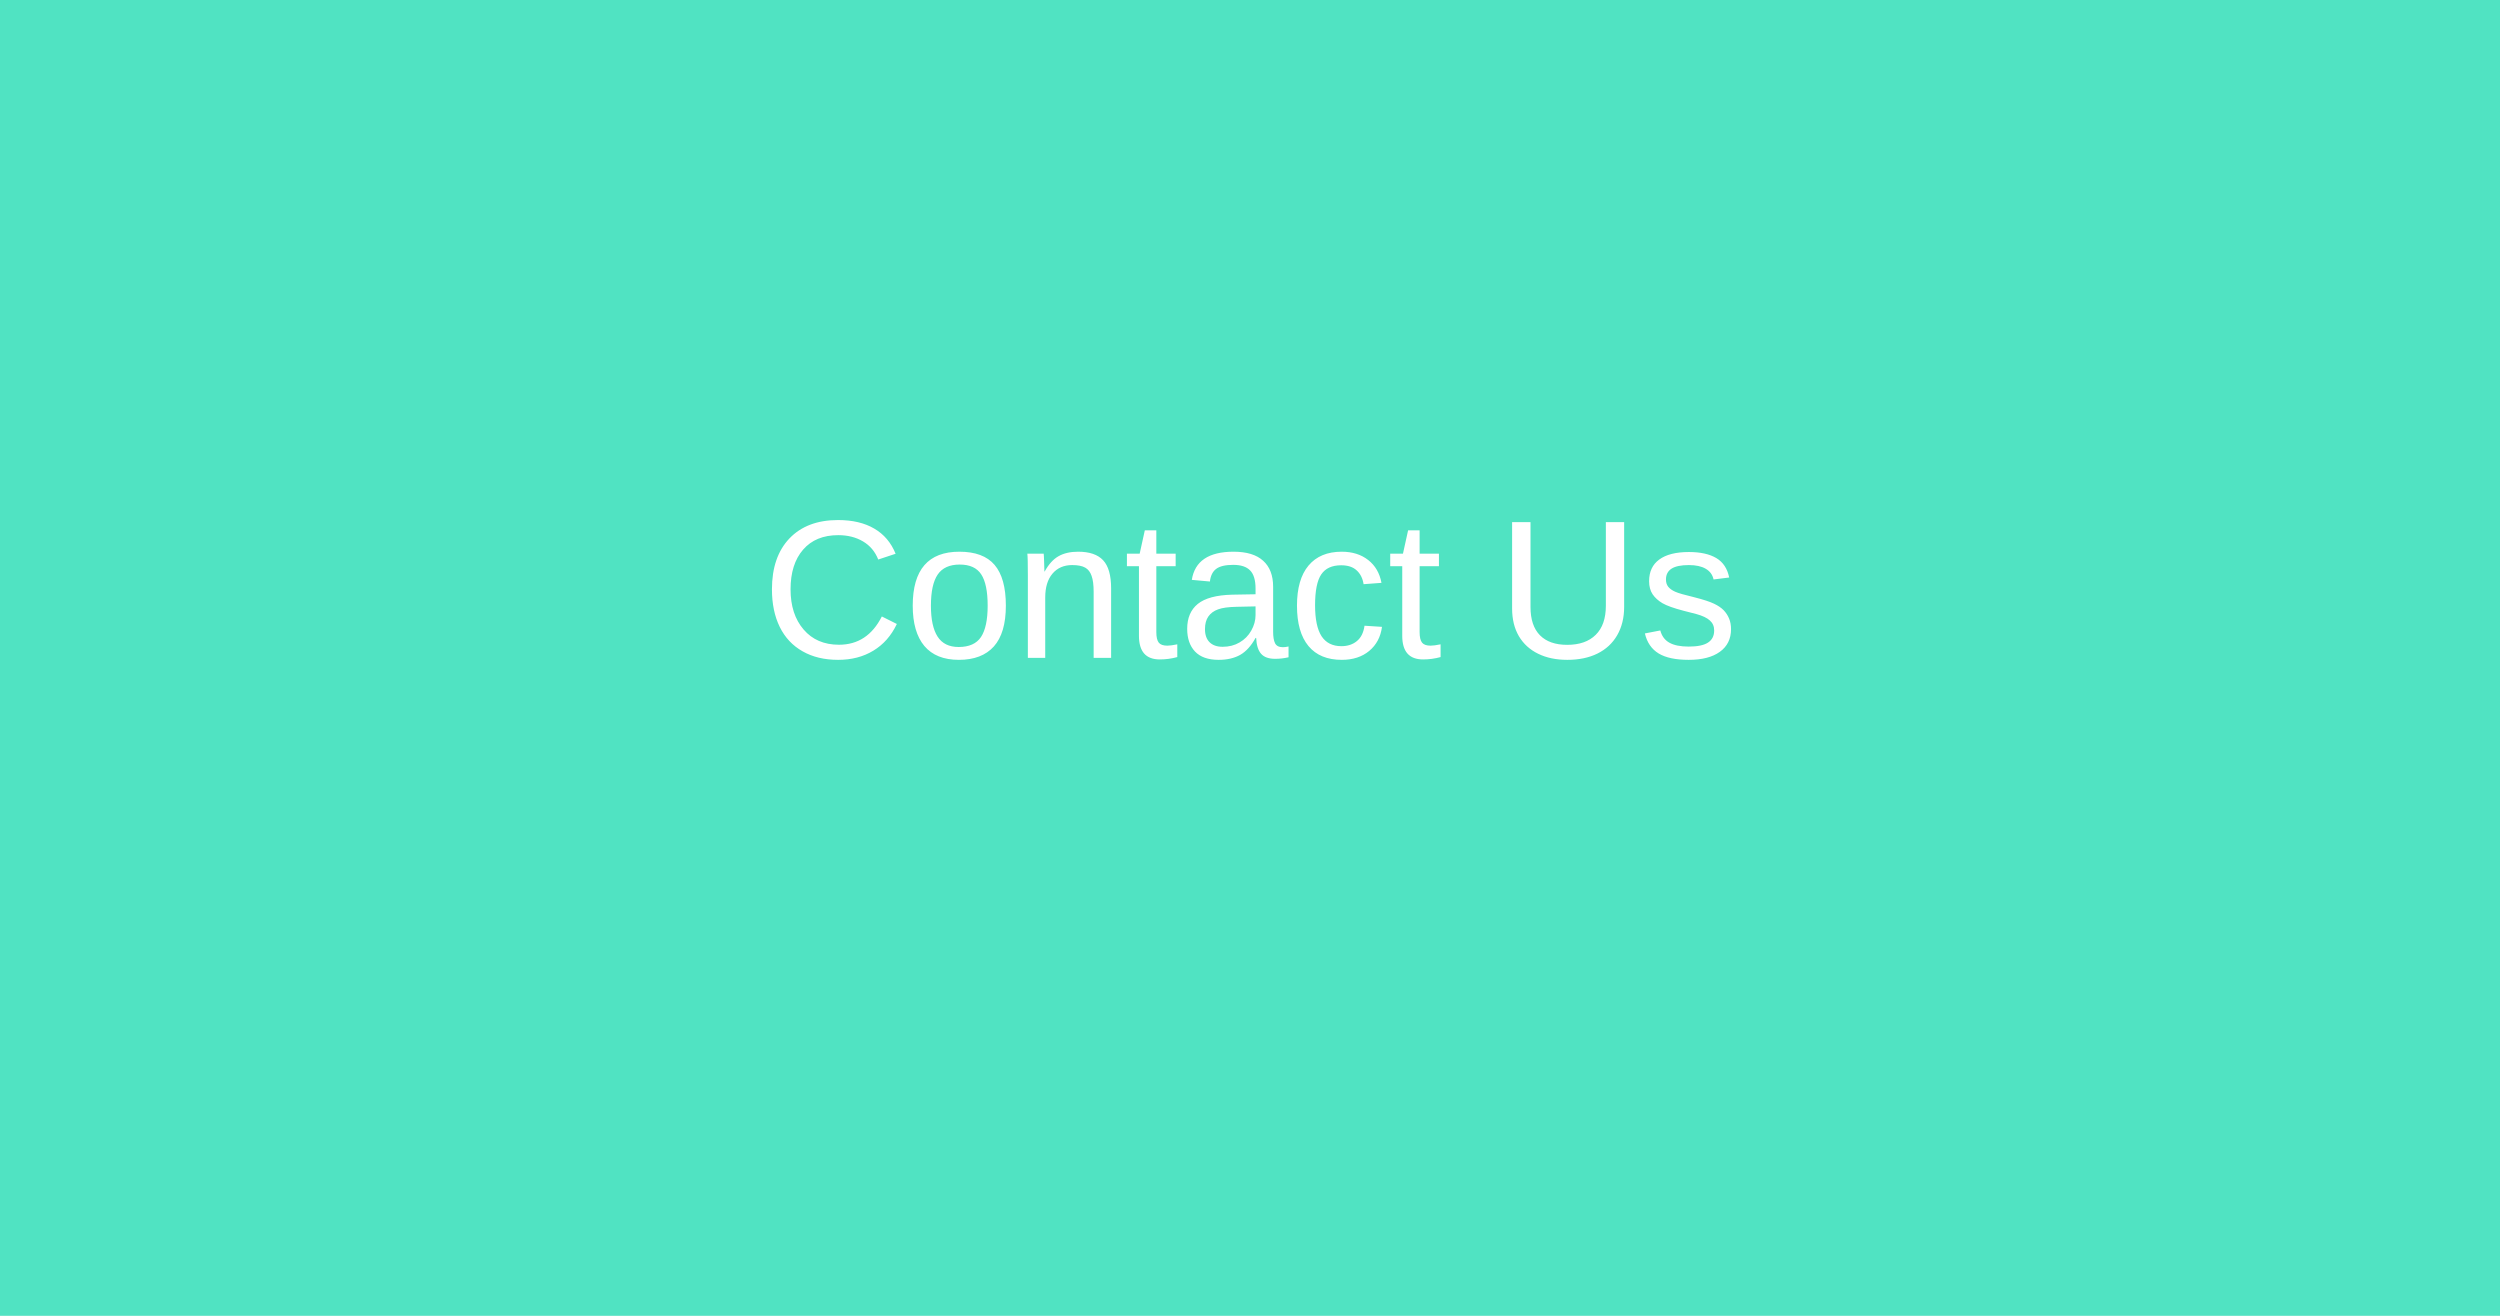
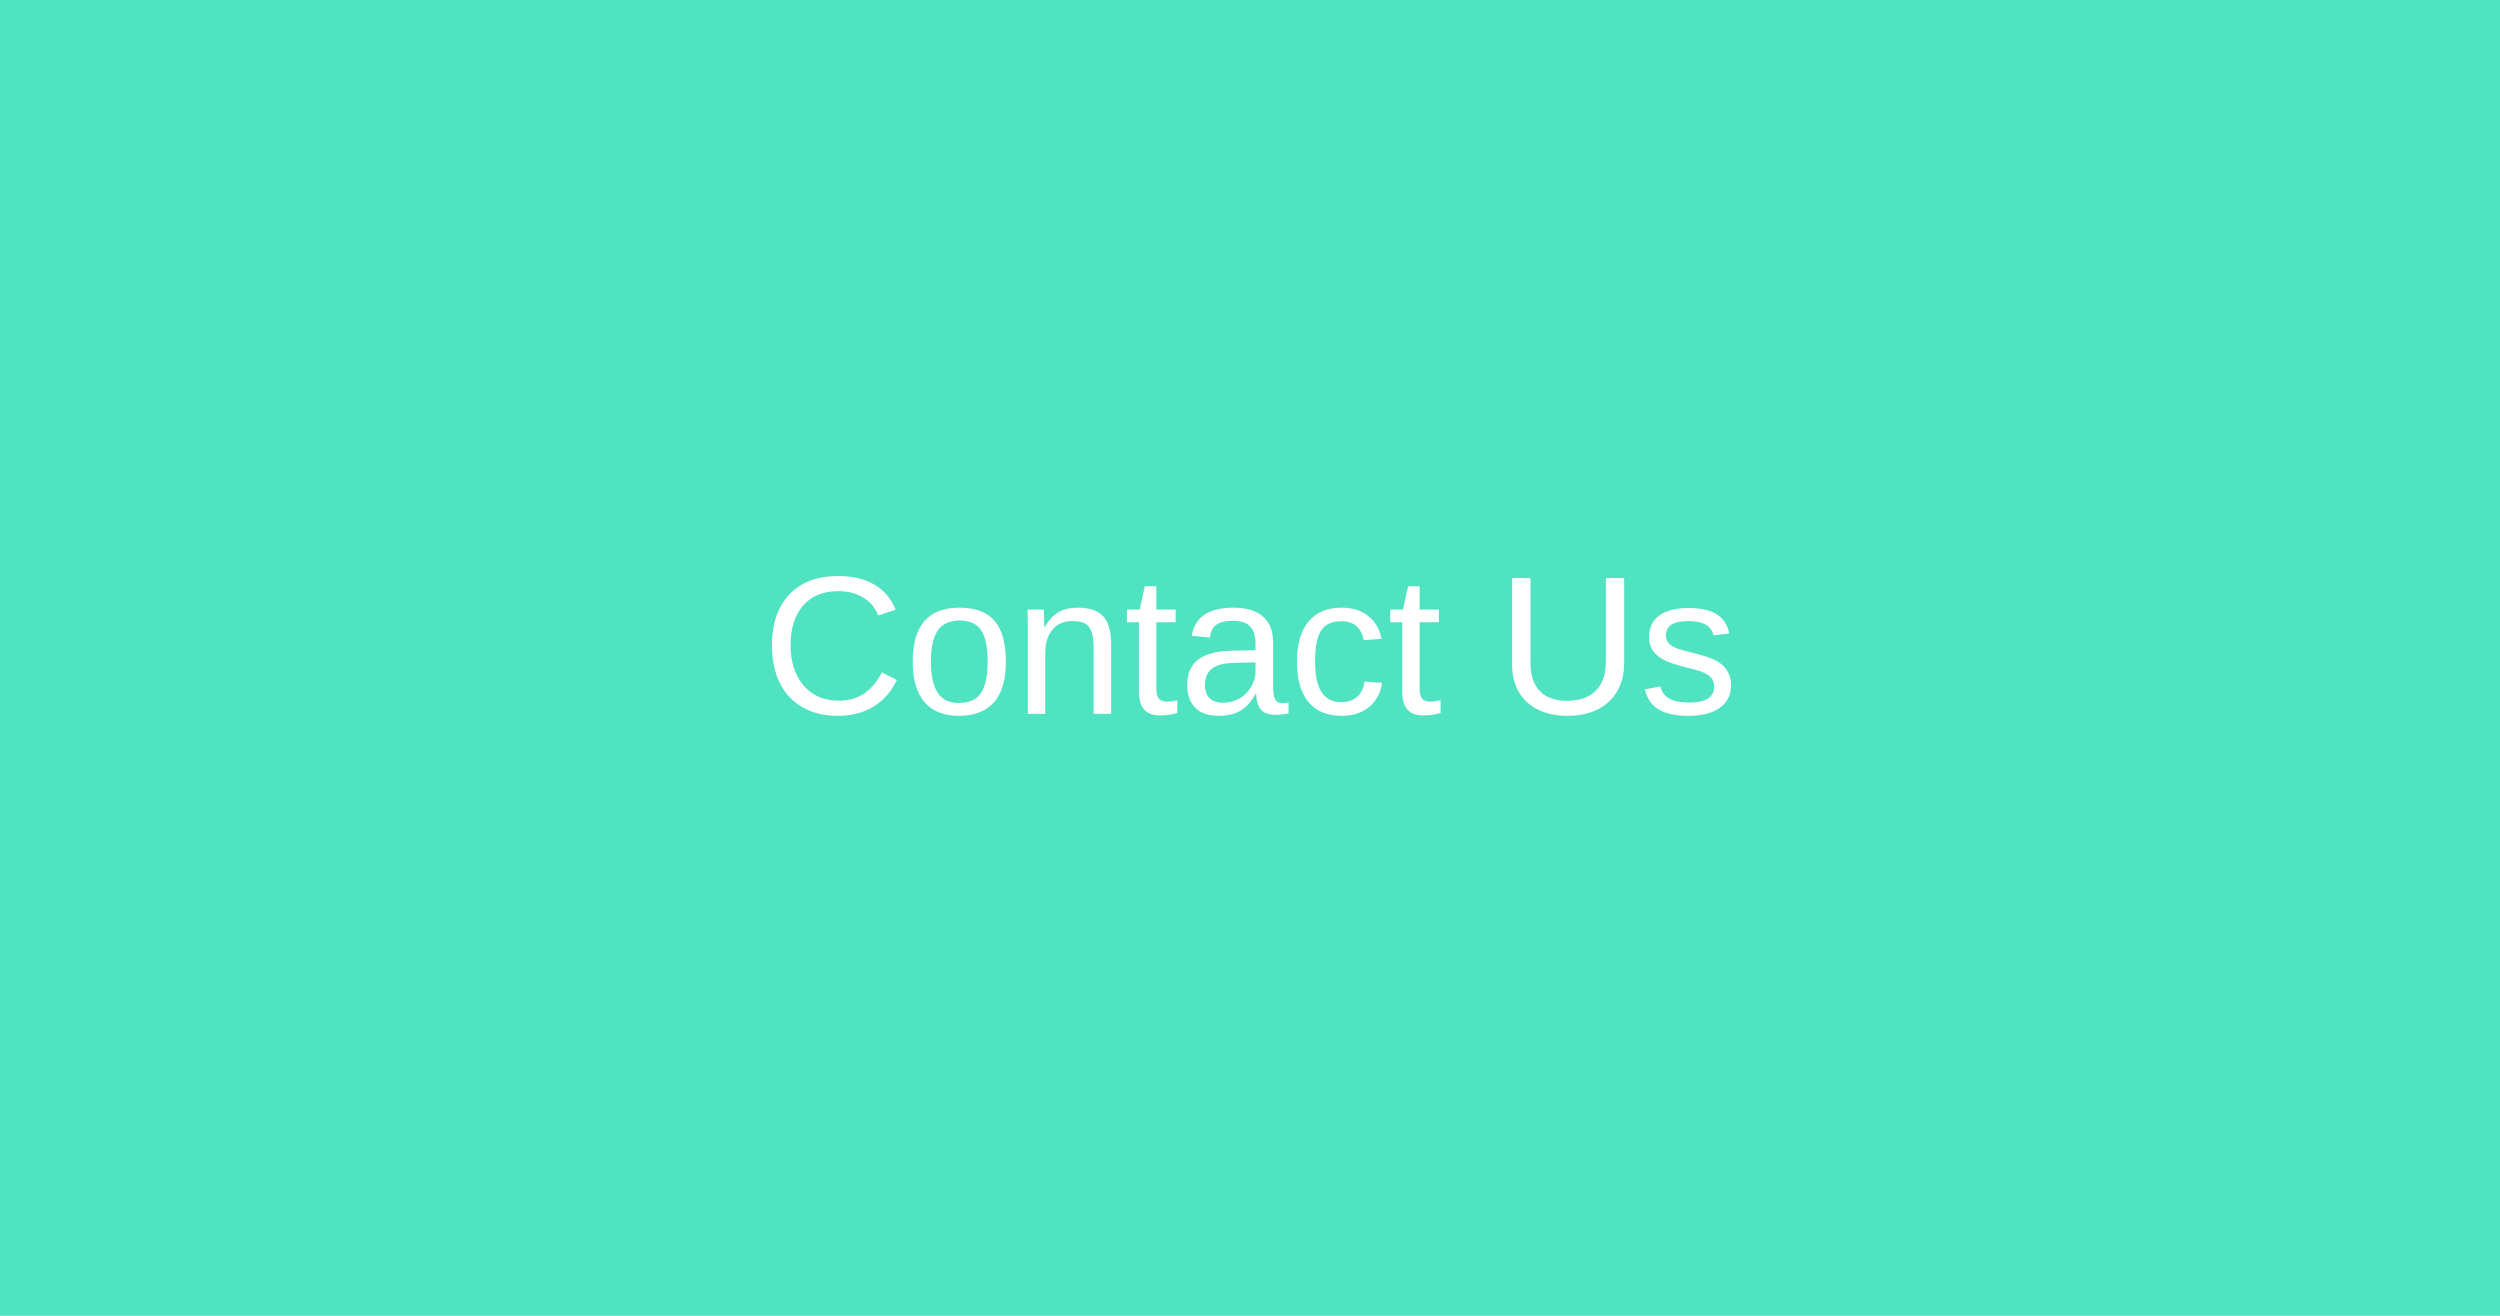
<svg xmlns="http://www.w3.org/2000/svg" width="380" height="200" viewBox="0 0 380 200">
  <rect width="380" height="200" fill="#50E3C2" />
-   <text x="190" y="100" font-family="Arial" font-size="30" fill="white" text-anchor="middle">
+   <text x="190" y="100" font-family="Arial" font-size="30" fill="white" text-anchor="middle" dominant-baseline="middle">
        Contact Us
    </text>
</svg>
